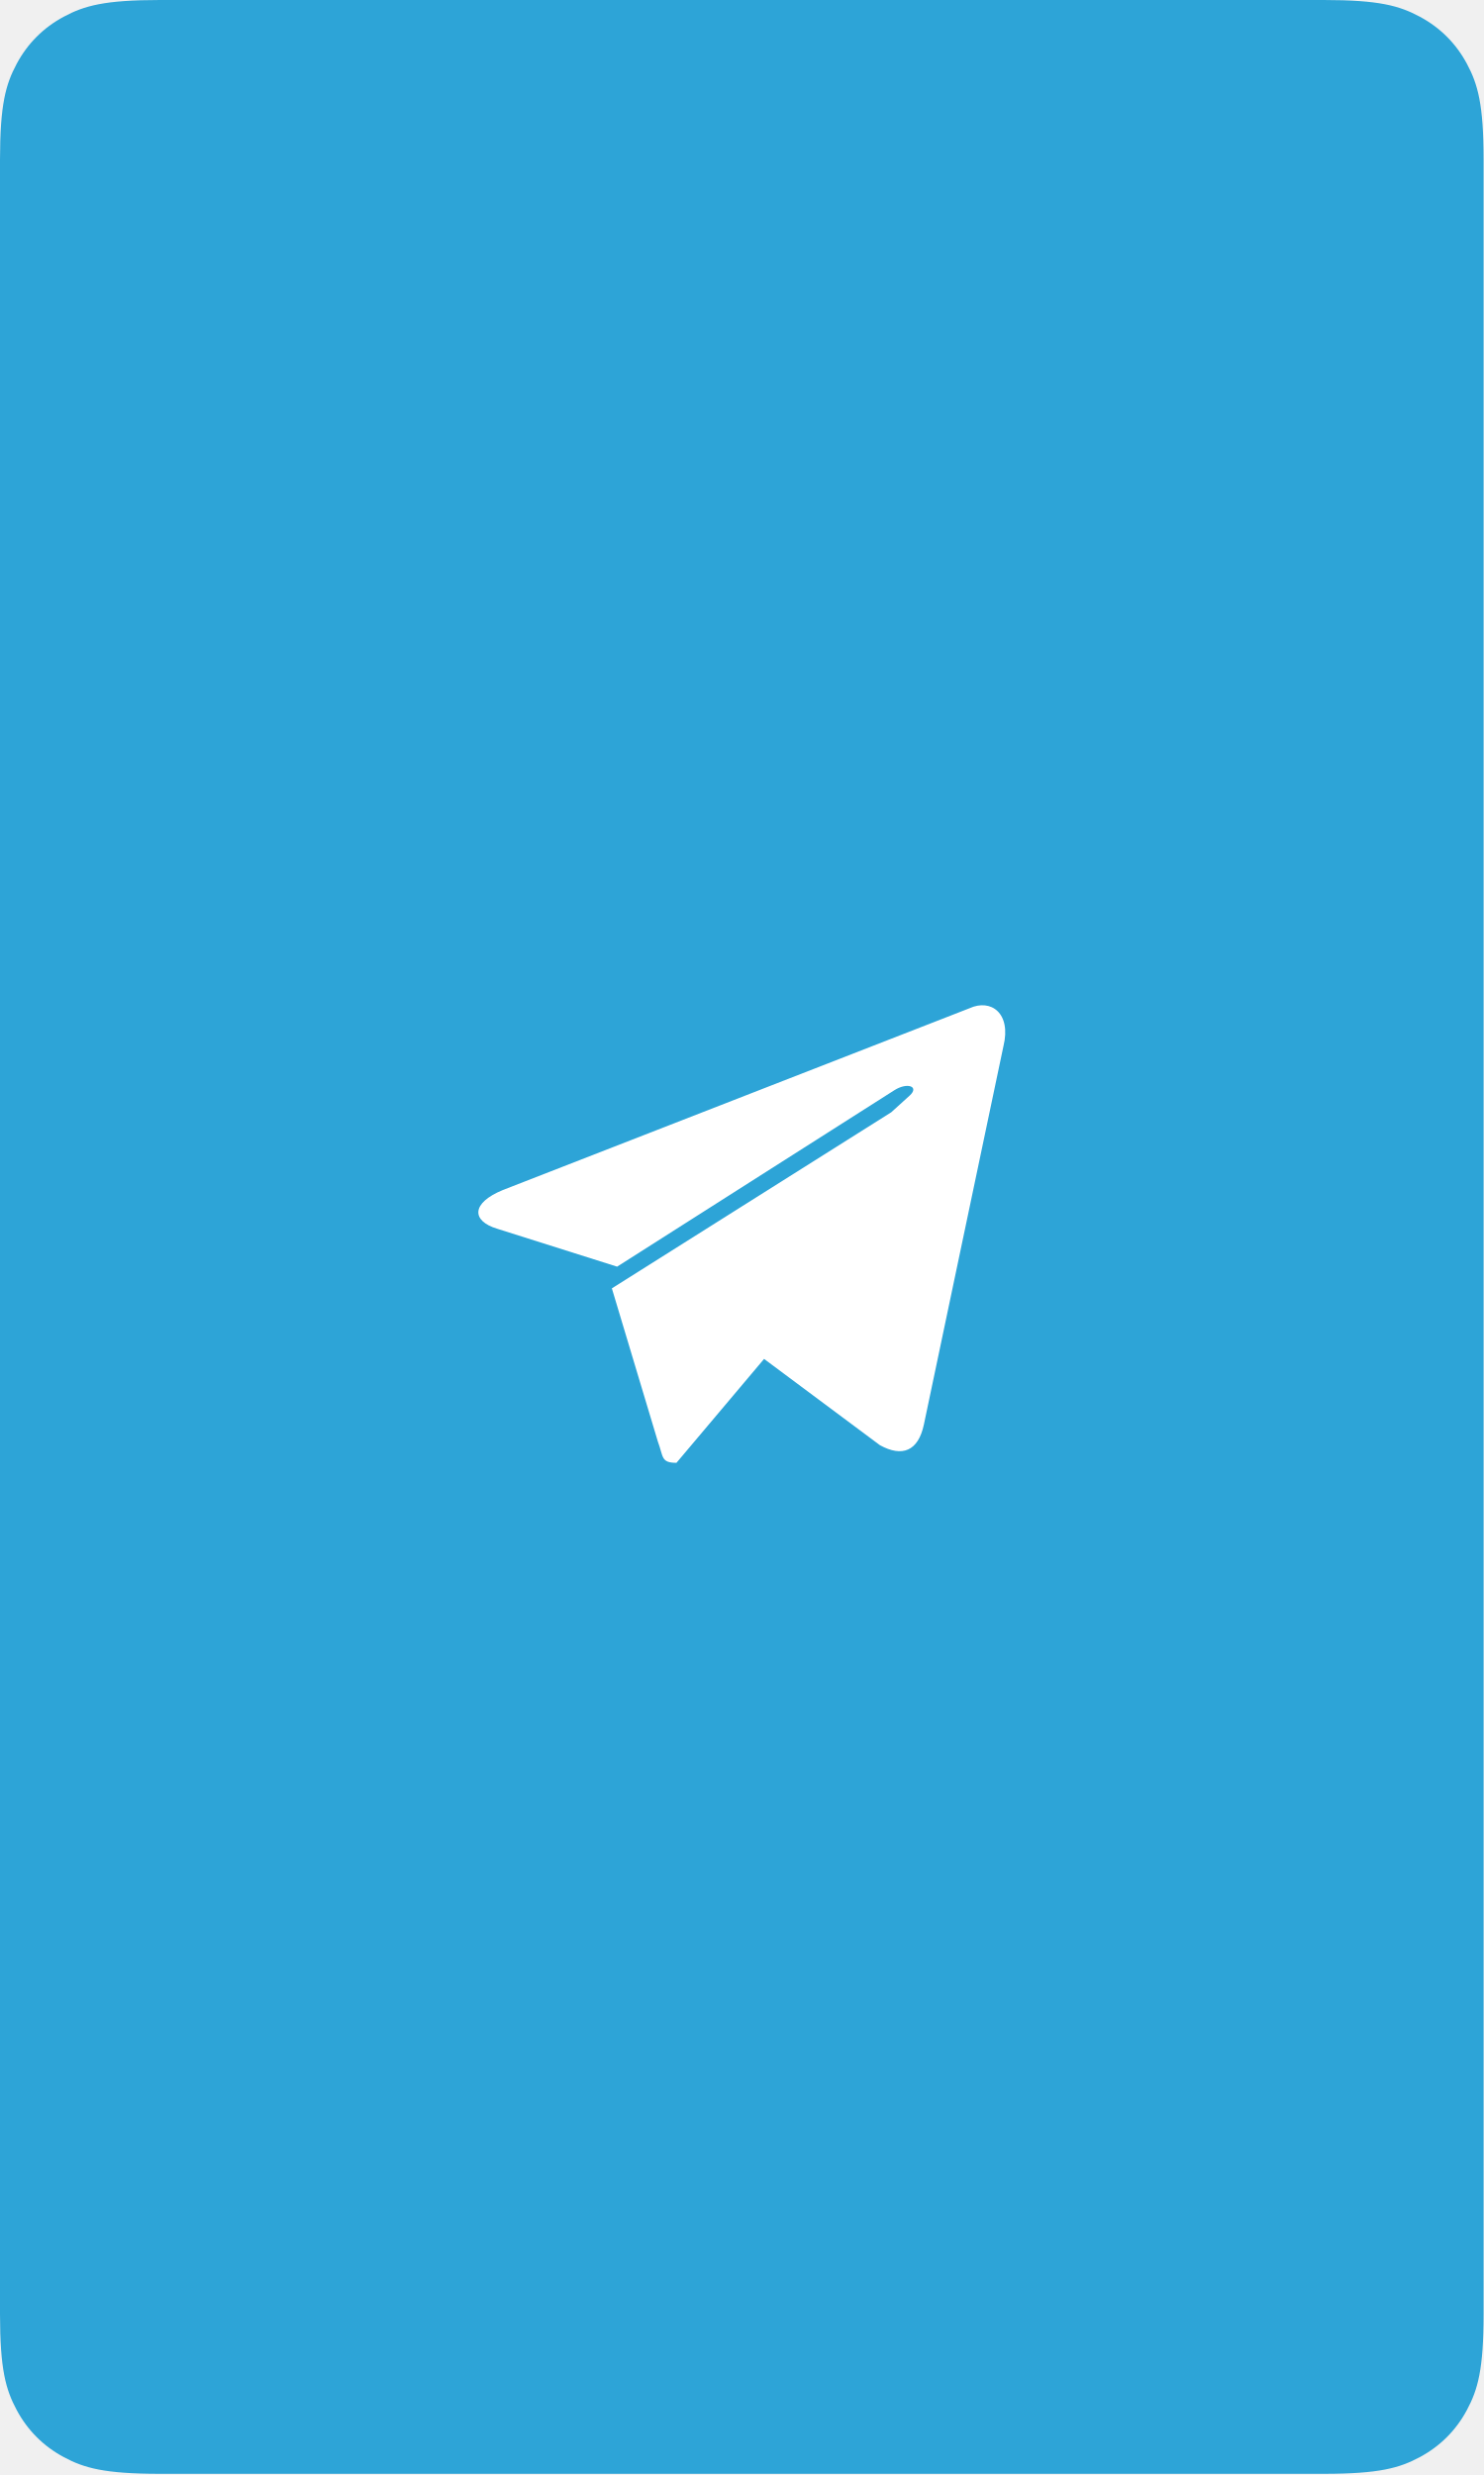
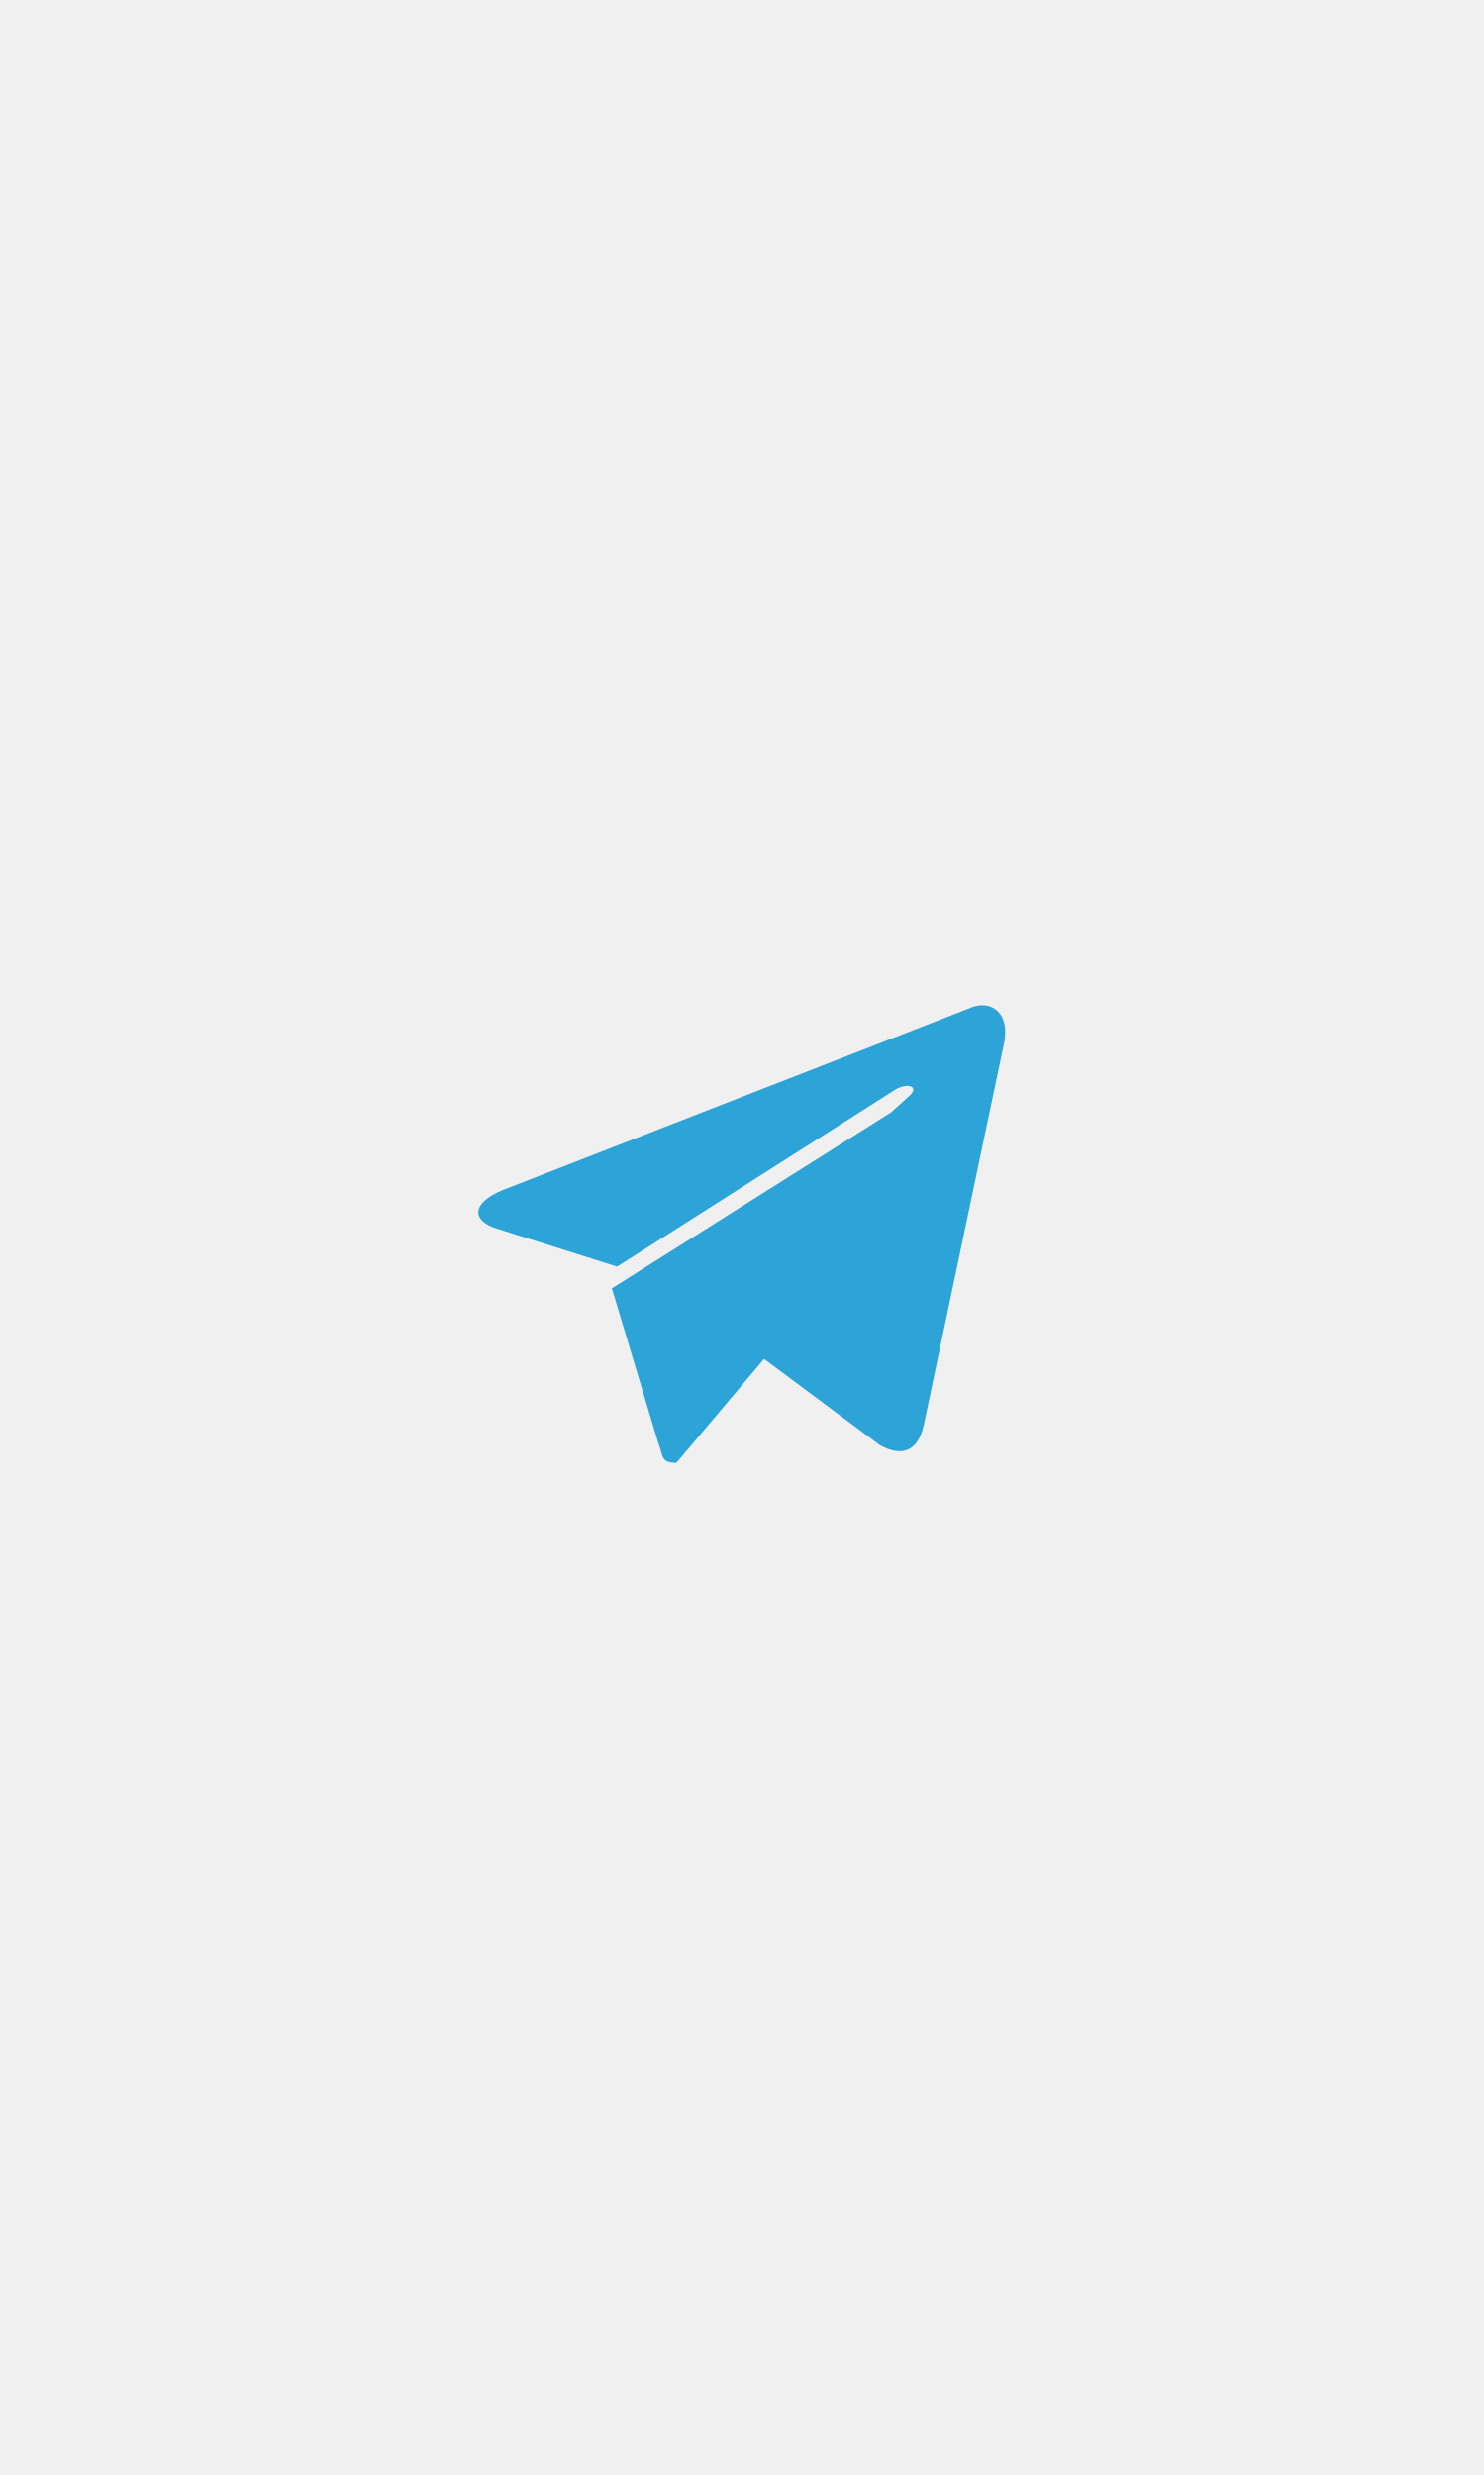
- <svg xmlns="http://www.w3.org/2000/svg" height="357" viewBox="0 0 214 357" width="214">
-   <path d="m23.075 0h167.85c8.024 0 10.933.835 13.867 2.404 2.933 1.569 5.235 3.871 6.804 6.804 1.569 2.933 2.404 5.843 2.404 13.867v310.679c0 8.024-.835 10.933-2.404 13.867-1.569 2.933-3.871 5.235-6.804 6.804-2.933 1.569-5.843 2.404-13.867 2.404h-167.85c-8.024 0-10.933-.835-13.867-2.404-2.933-1.569-5.235-3.871-6.804-6.804-1.569-2.933-2.404-5.843-2.404-13.867v-310.679c0-8.024.835-10.933 2.404-13.867 1.569-2.933 3.871-5.235 6.804-6.804 2.933-1.569 5.843-2.404 13.867-2.404z" fill="#2da4d7" />
-   <path d="m128.559 160.435 2.673-2.423c1.398-1.293-.349-1.94-2.213-.764l-40.004 25.457-17.294-5.468c-3.727-1.117-3.785-3.704.815-5.585l67.313-26.221c3.086-1.411 6.056.705 4.891 5.468l-11.471 54.559c-.815 3.88-3.144 4.762-6.347 2.998l-16.708-12.443-12.64 14.987c-2.271 0-1.863-.882-2.679-3.057l-6.638-22.106z" fill="#fff" />
+ <svg xmlns="http://www.w3.org/2000/svg" id="svg4" version="1.1" width="214" viewBox="0 0 214 357" height="357">
+   <path id="path2" fill="#2DA4D7" d="m128.559 160.435 2.673-2.423c1.398-1.293-.349-1.94-2.213-.764l-40.004 25.457-17.294-5.468c-3.727-1.117-3.785-3.704.815-5.585l67.313-26.221c3.086-1.411 6.056.705 4.891 5.468l-11.471 54.559c-.815 3.88-3.144 4.762-6.347 2.998l-16.708-12.443-12.64 14.987c-2.271 0-1.863-.882-2.679-3.057l-6.638-22.106z" />
</svg>
